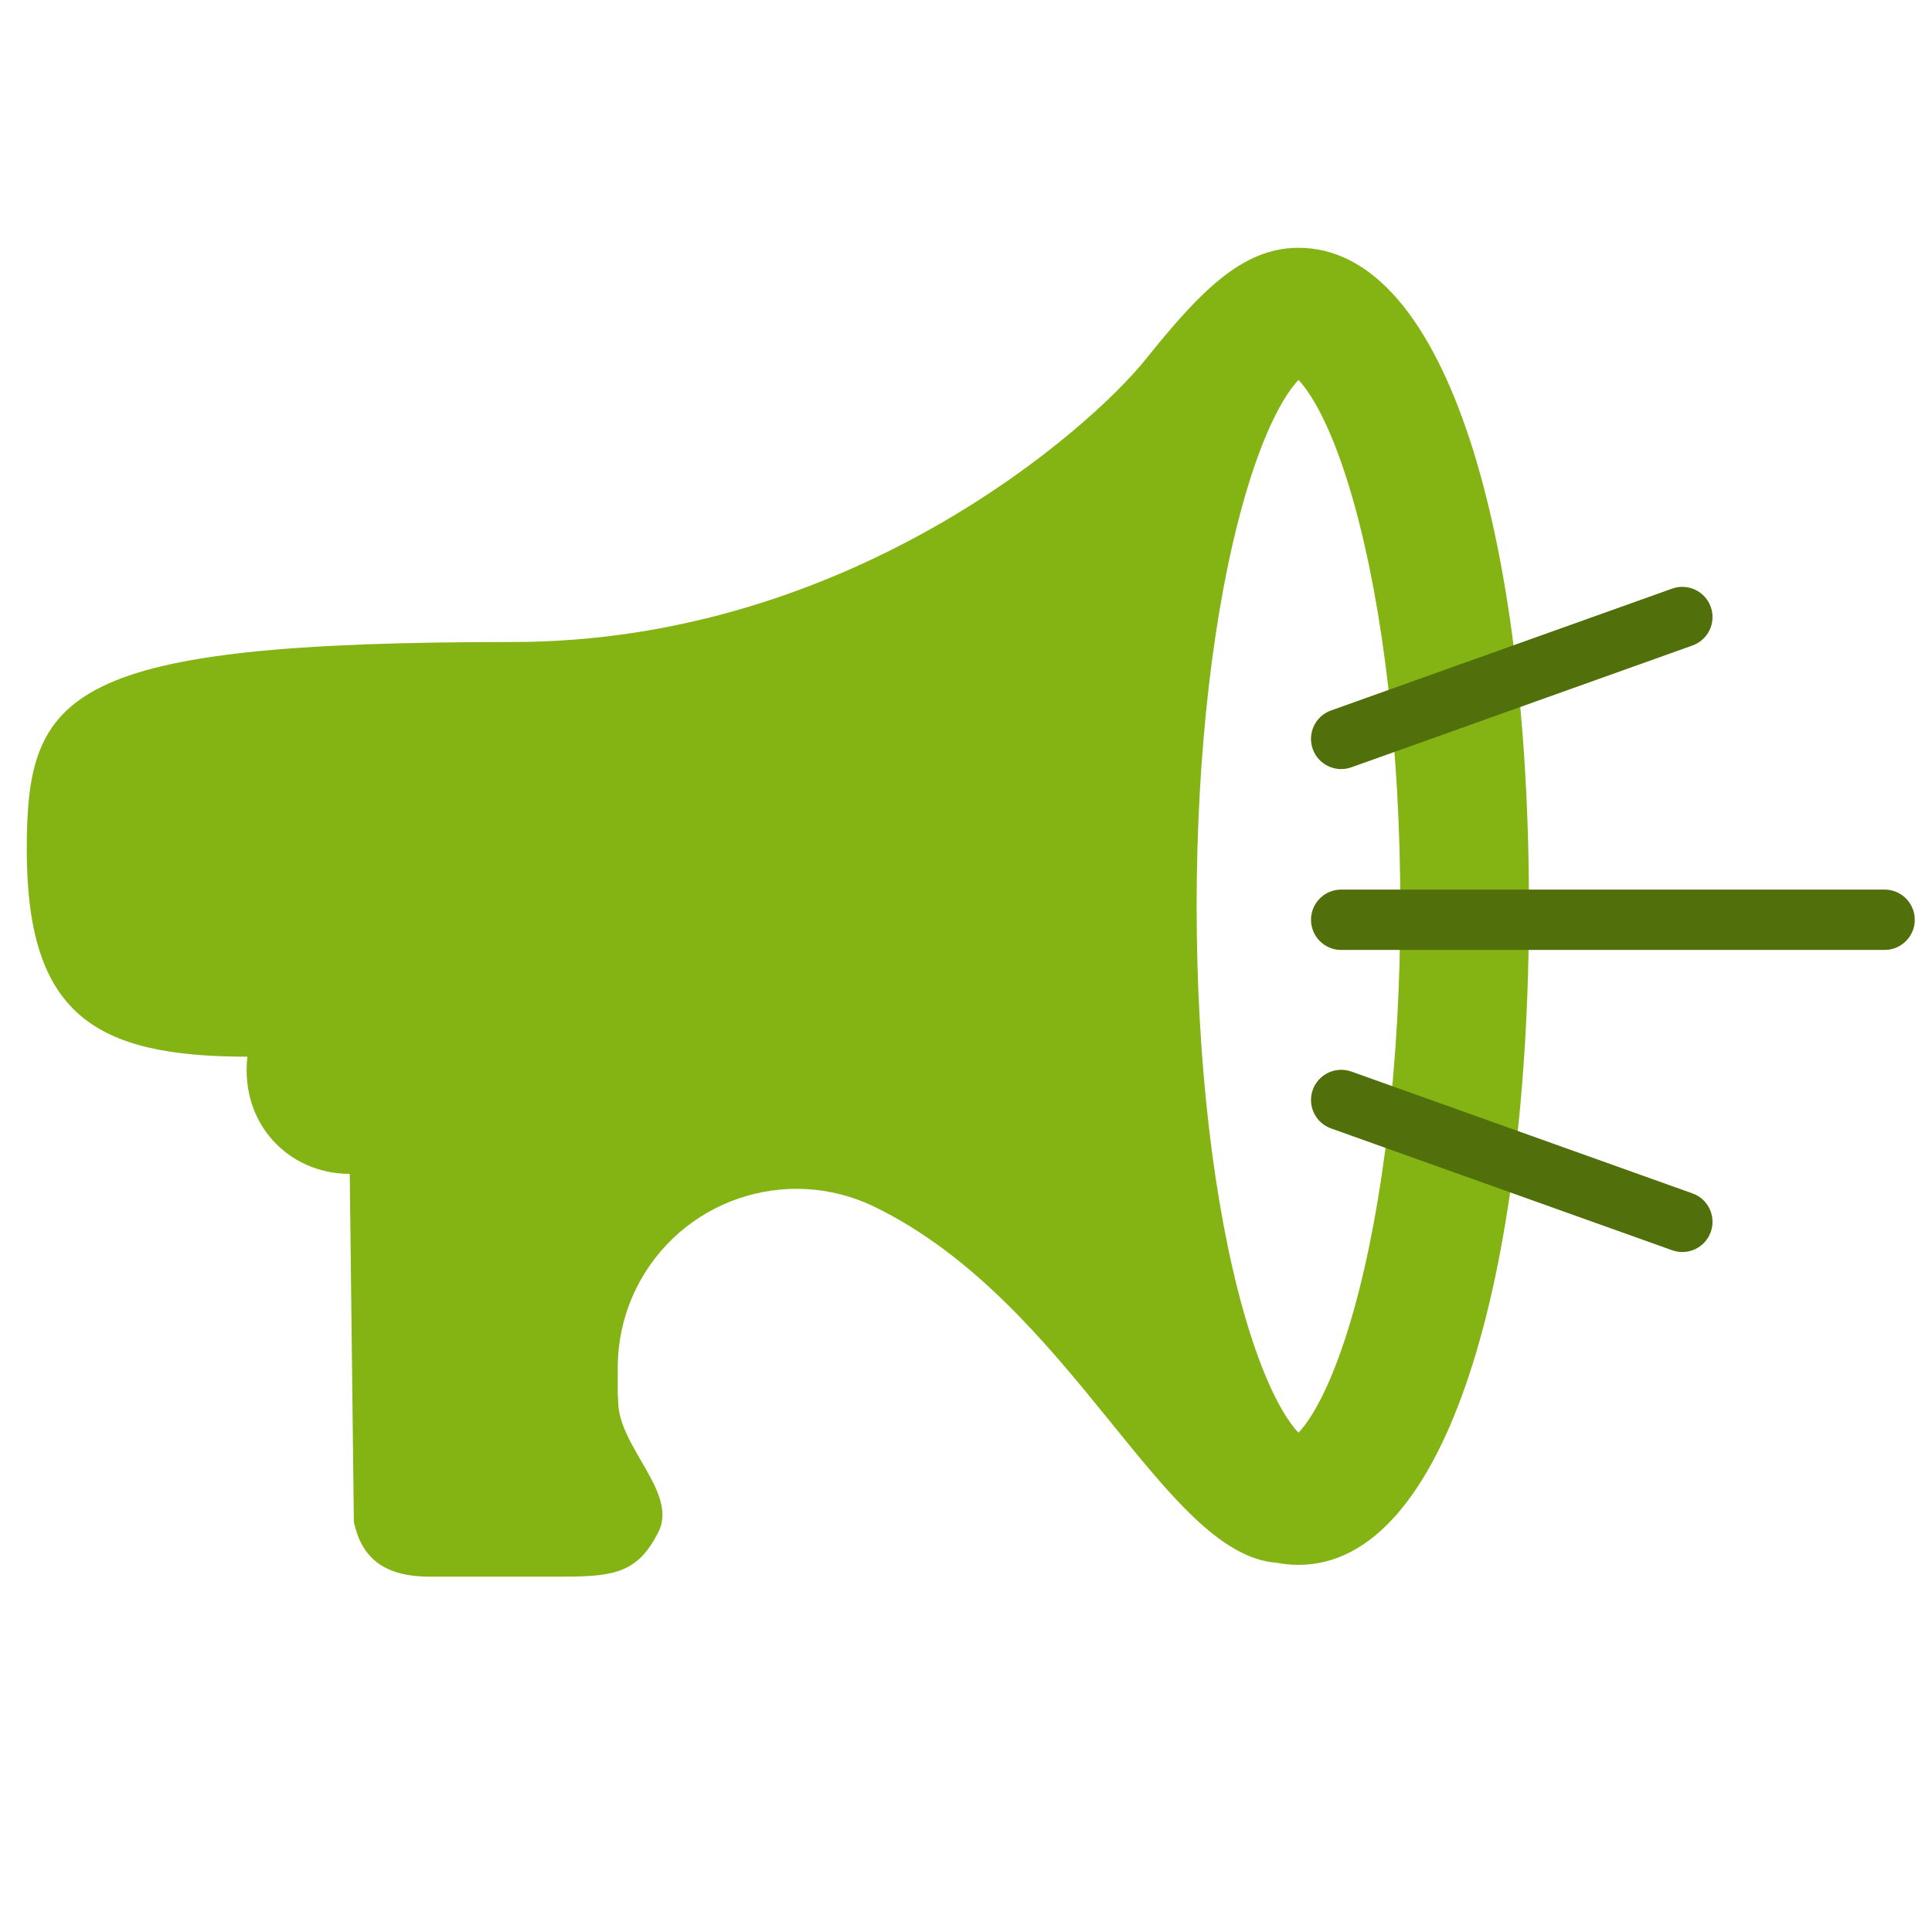
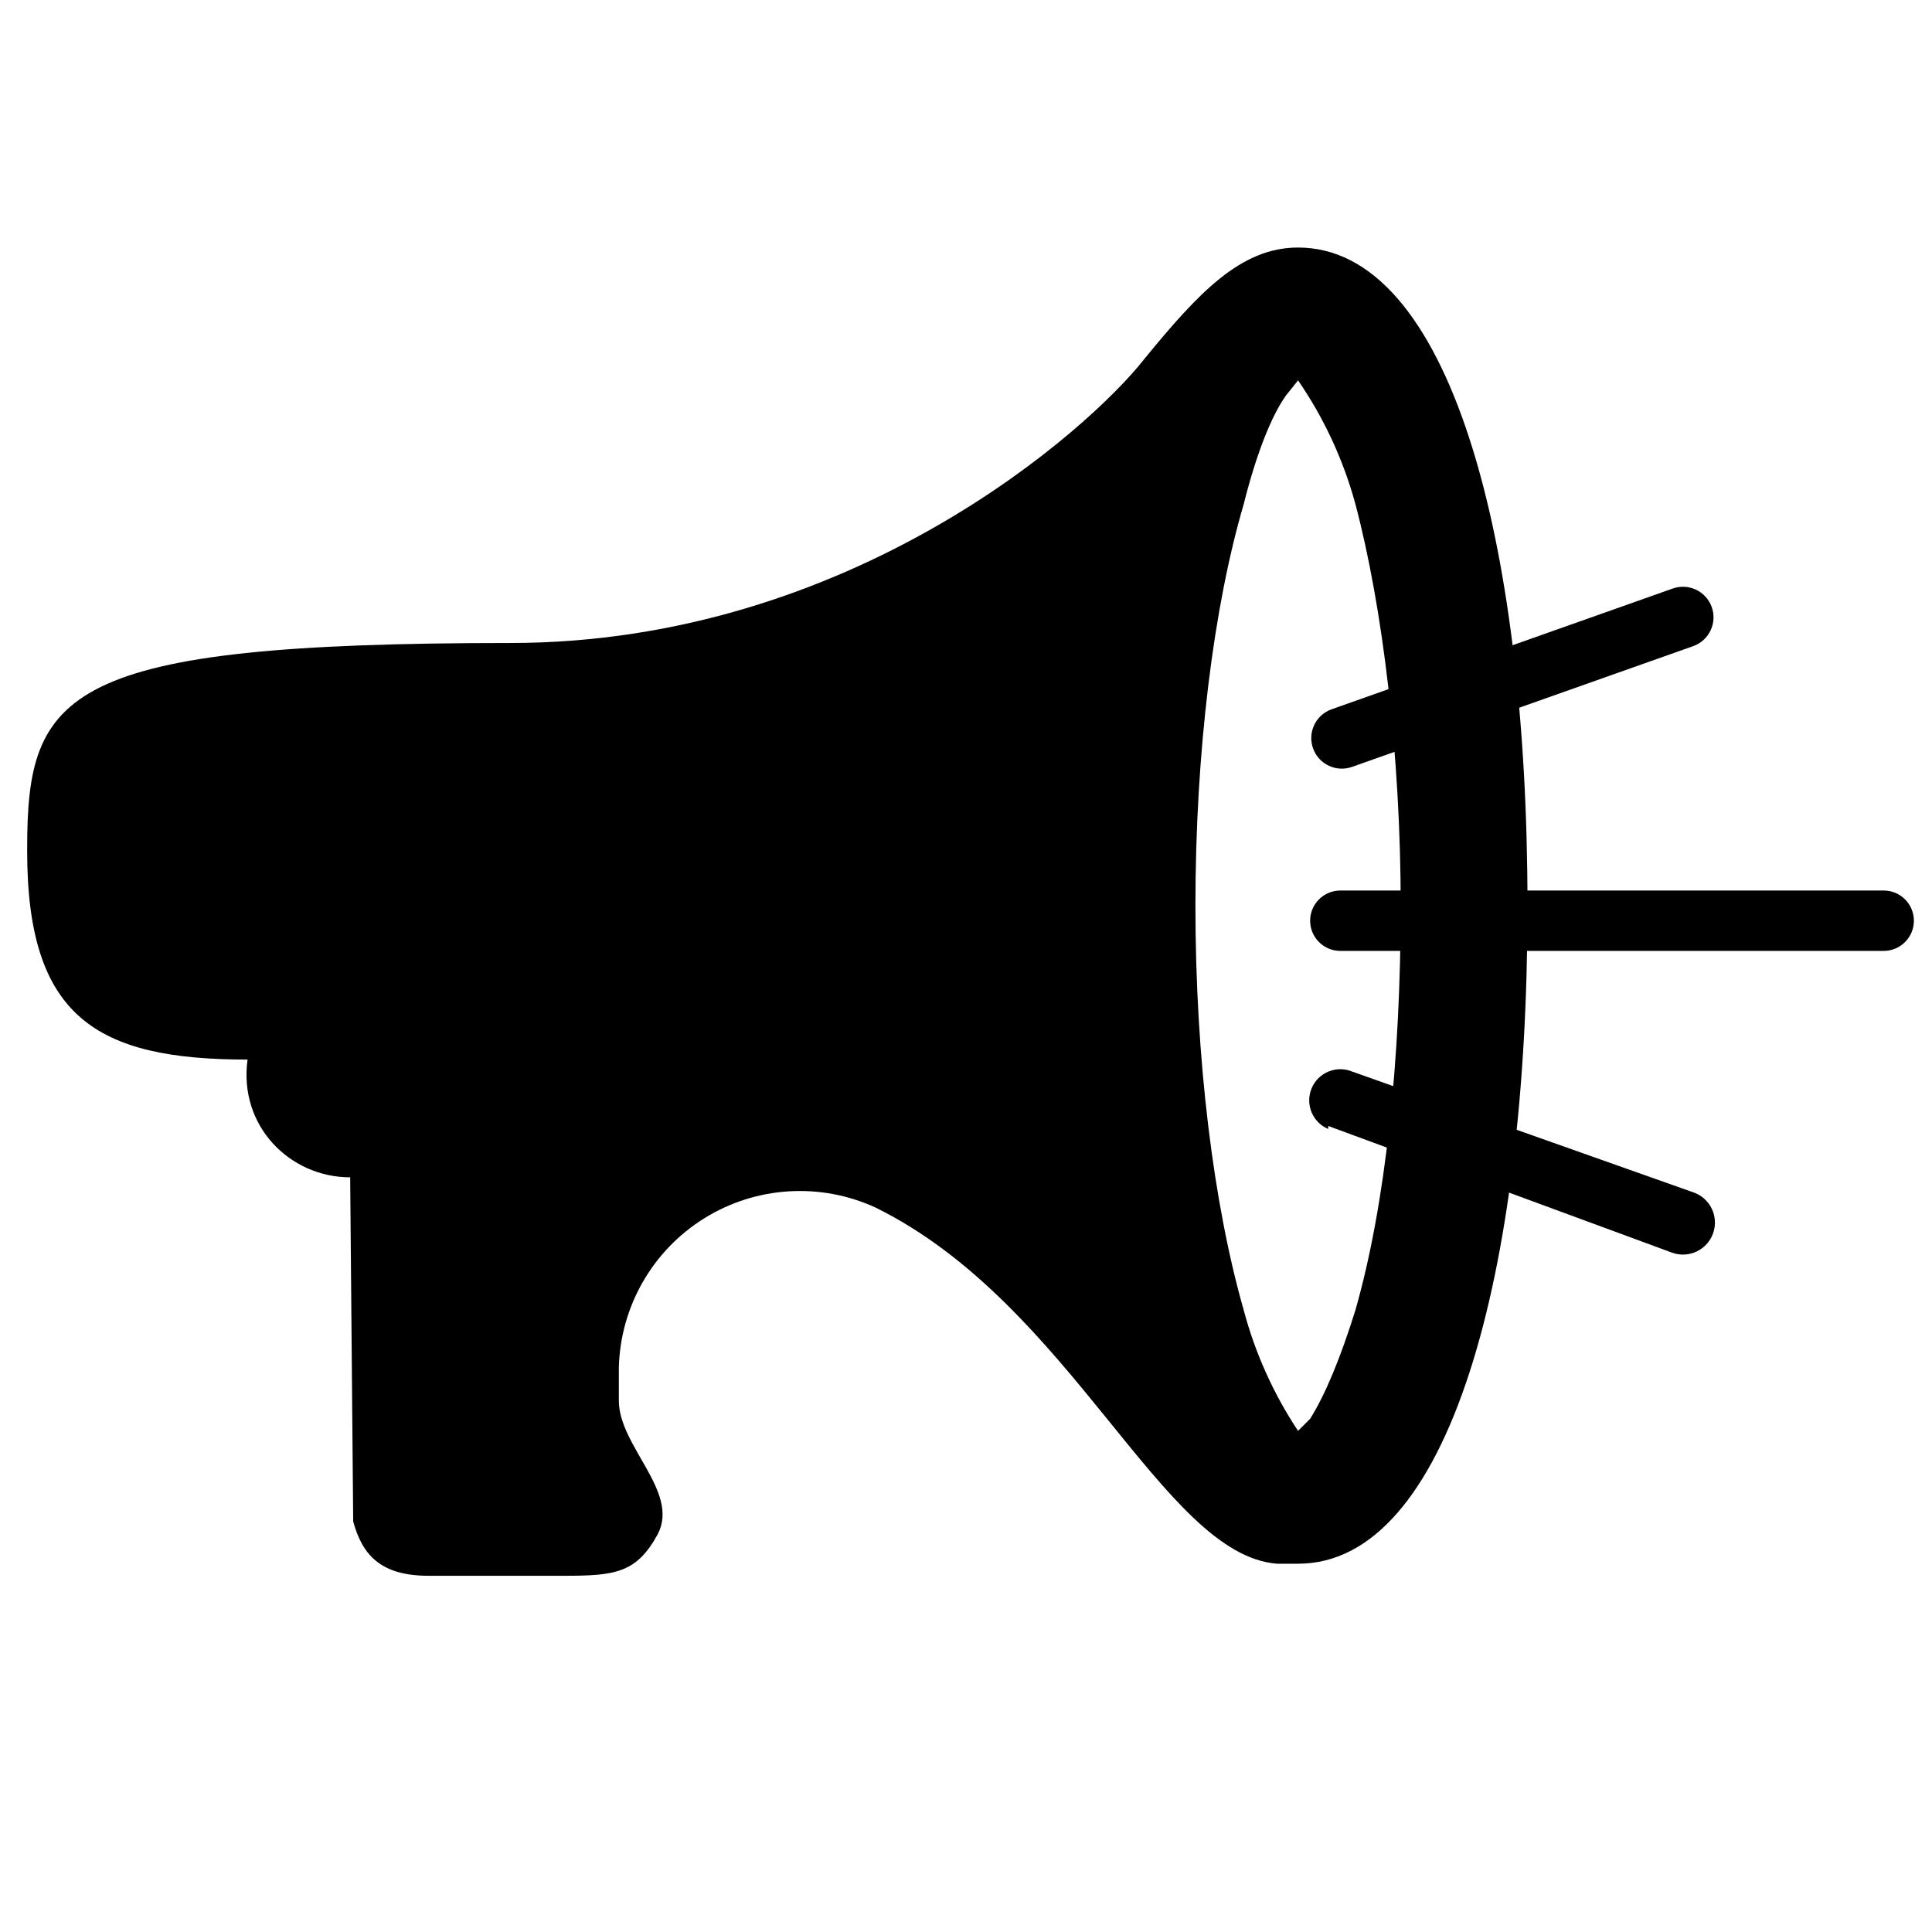
- <svg xmlns="http://www.w3.org/2000/svg" width="64px" height="64px" viewBox="0 0 64 64" version="1.1">
-   <defs />
-   <g id="ico/64px/testimony" stroke="none" stroke-width="1" fill="none" fill-rule="evenodd">
-     <g id="Group" transform="translate(0.886996, 8.208251)" fill-rule="nonzero">
-       <path d="M0,19.934 C3.61174974e-16,14.716 1.259,13.059 16.081,13.059 C27.306,13.059 35.253,5.952 37.052,3.71 C38.851,1.468 40.253,0 42.127,0 C47.067,0 49.762,9.638 49.762,21.815 C49.762,33.992 47.067,43.63 42.127,43.63 C41.885,43.63 41.649,43.607 41.418,43.562 C37.642,43.298 34.648,34.979 28.098,31.776 C28.098,31.776 28.098,31.776 28.098,31.776 L28.098,31.776 C25.161,30.34 21.615,31.556 20.179,34.494 C19.783,35.304 19.577,36.193 19.577,37.095 L19.577,37.994 C19.586,38.064 19.59,38.133 19.59,38.203 C19.59,39.721 21.588,41.235 20.922,42.547 C20.256,43.859 19.507,44.02 17.804,44.02 L13.341,44.02 C11.682,44.02 11.065,43.259 10.835,42.212 L10.699,30.678 C8.663,30.678 7.06,29.001 7.308,26.796 C2.253,26.796 0,25.407 0,19.934 Z M42.491,38.782 C43.006,38.003 43.52,36.762 43.967,35.163 C44.936,31.696 45.5,26.925 45.5,21.815 C45.5,16.705 44.936,11.934 43.967,8.467 C43.52,6.868 43.006,5.627 42.491,4.848 C42.358,4.646 42.234,4.49 42.127,4.379 C42.02,4.49 41.896,4.646 41.762,4.848 C41.247,5.627 40.734,6.868 40.287,8.467 C39.317,11.934 38.753,16.705 38.753,21.815 C38.753,26.925 39.317,31.696 40.287,35.163 C40.734,36.762 41.247,38.003 41.762,38.782 C41.896,38.984 42.02,39.141 42.127,39.251 C42.234,39.141 42.358,38.984 42.491,38.782 Z" id="Combined-Shape" fill="#84B414" />
-       <path d="M43.542,23.26 C42.989,23.26 42.542,22.812 42.542,22.26 C42.542,21.708 42.989,21.26 43.542,21.26 L61.542,21.26 C62.094,21.26 62.542,21.708 62.542,22.26 C62.542,22.812 62.094,23.26 61.542,23.26 L43.542,23.26 Z" id="Path-5" fill="#516F0A" />
-       <path d="M43.878,17.21 C43.358,17.396 42.786,17.125 42.6,16.605 C42.414,16.084 42.685,15.512 43.205,15.327 L54.506,11.29 C55.026,11.105 55.598,11.376 55.784,11.896 C55.97,12.416 55.699,12.988 55.179,13.174 L43.878,17.21 Z" id="Path-5-Copy" fill="#516F0A" />
-       <path d="M43.205,29.172 C42.685,28.986 42.414,28.414 42.6,27.894 C42.786,27.374 43.358,27.103 43.878,27.288 L55.179,31.325 C55.699,31.51 55.97,32.082 55.784,32.603 C55.598,33.123 55.026,33.394 54.506,33.208 L43.205,29.172 Z" id="Path-5-Copy-2" fill="#516F0A" />
-     </g>
+ <svg width="64" height="64">
+   <g>
+     <path stroke-width="0" d="M.9 28.1c0-5.2 1.2-6.8 16-6.8 11.3 0 19.2-7.1 21-9.4 1.8-2.2 3.2-3.7 5.1-3.7 5 0 7.6 9.6 7.6 21.8 0 12.2-2.6 21.8-7.6 21.8h-.7c-3.8-.3-6.8-8.6-13.3-11.8a6 6 0 0 0-8.5 5.3v1.1c0 1.5 2 3 1.3 4.4-.7 1.3-1.4 1.4-3.1 1.4h-4.5c-1.6 0-2.2-.7-2.5-1.8L11.6 39c-2 0-3.7-1.7-3.4-3.9-5 0-7.3-1.4-7.3-6.9zM43.4 47c.5-.8 1-2 1.5-3.6 1-3.5 1.5-8.3 1.5-13.4 0-5-.6-9.9-1.5-13.3a13.5 13.5 0 0 0-1.9-4.1l-.4.5c-.5.7-1 2-1.4 3.6-1 3.4-1.6 8.2-1.6 13.3 0 5.1.6 9.9 1.6 13.4a13.5 13.5 0 0 0 1.8 4l.4-.4z" />
+     <path stroke-width="0" d="M44.4 31.5a1 1 0 0 1 0-2h18a1 1 0 1 1 0 2h-18zM44.8 25.4a1 1 0 1 1-.7-1.9l11.3-4a1 1 0 1 1 .7 1.9l-11.3 4zM44 37.4a1 1 0 0 1 .8-1.9l11.3 4a1 1 0 0 1-.7 2L44 37.3z" />
  </g>
</svg>
